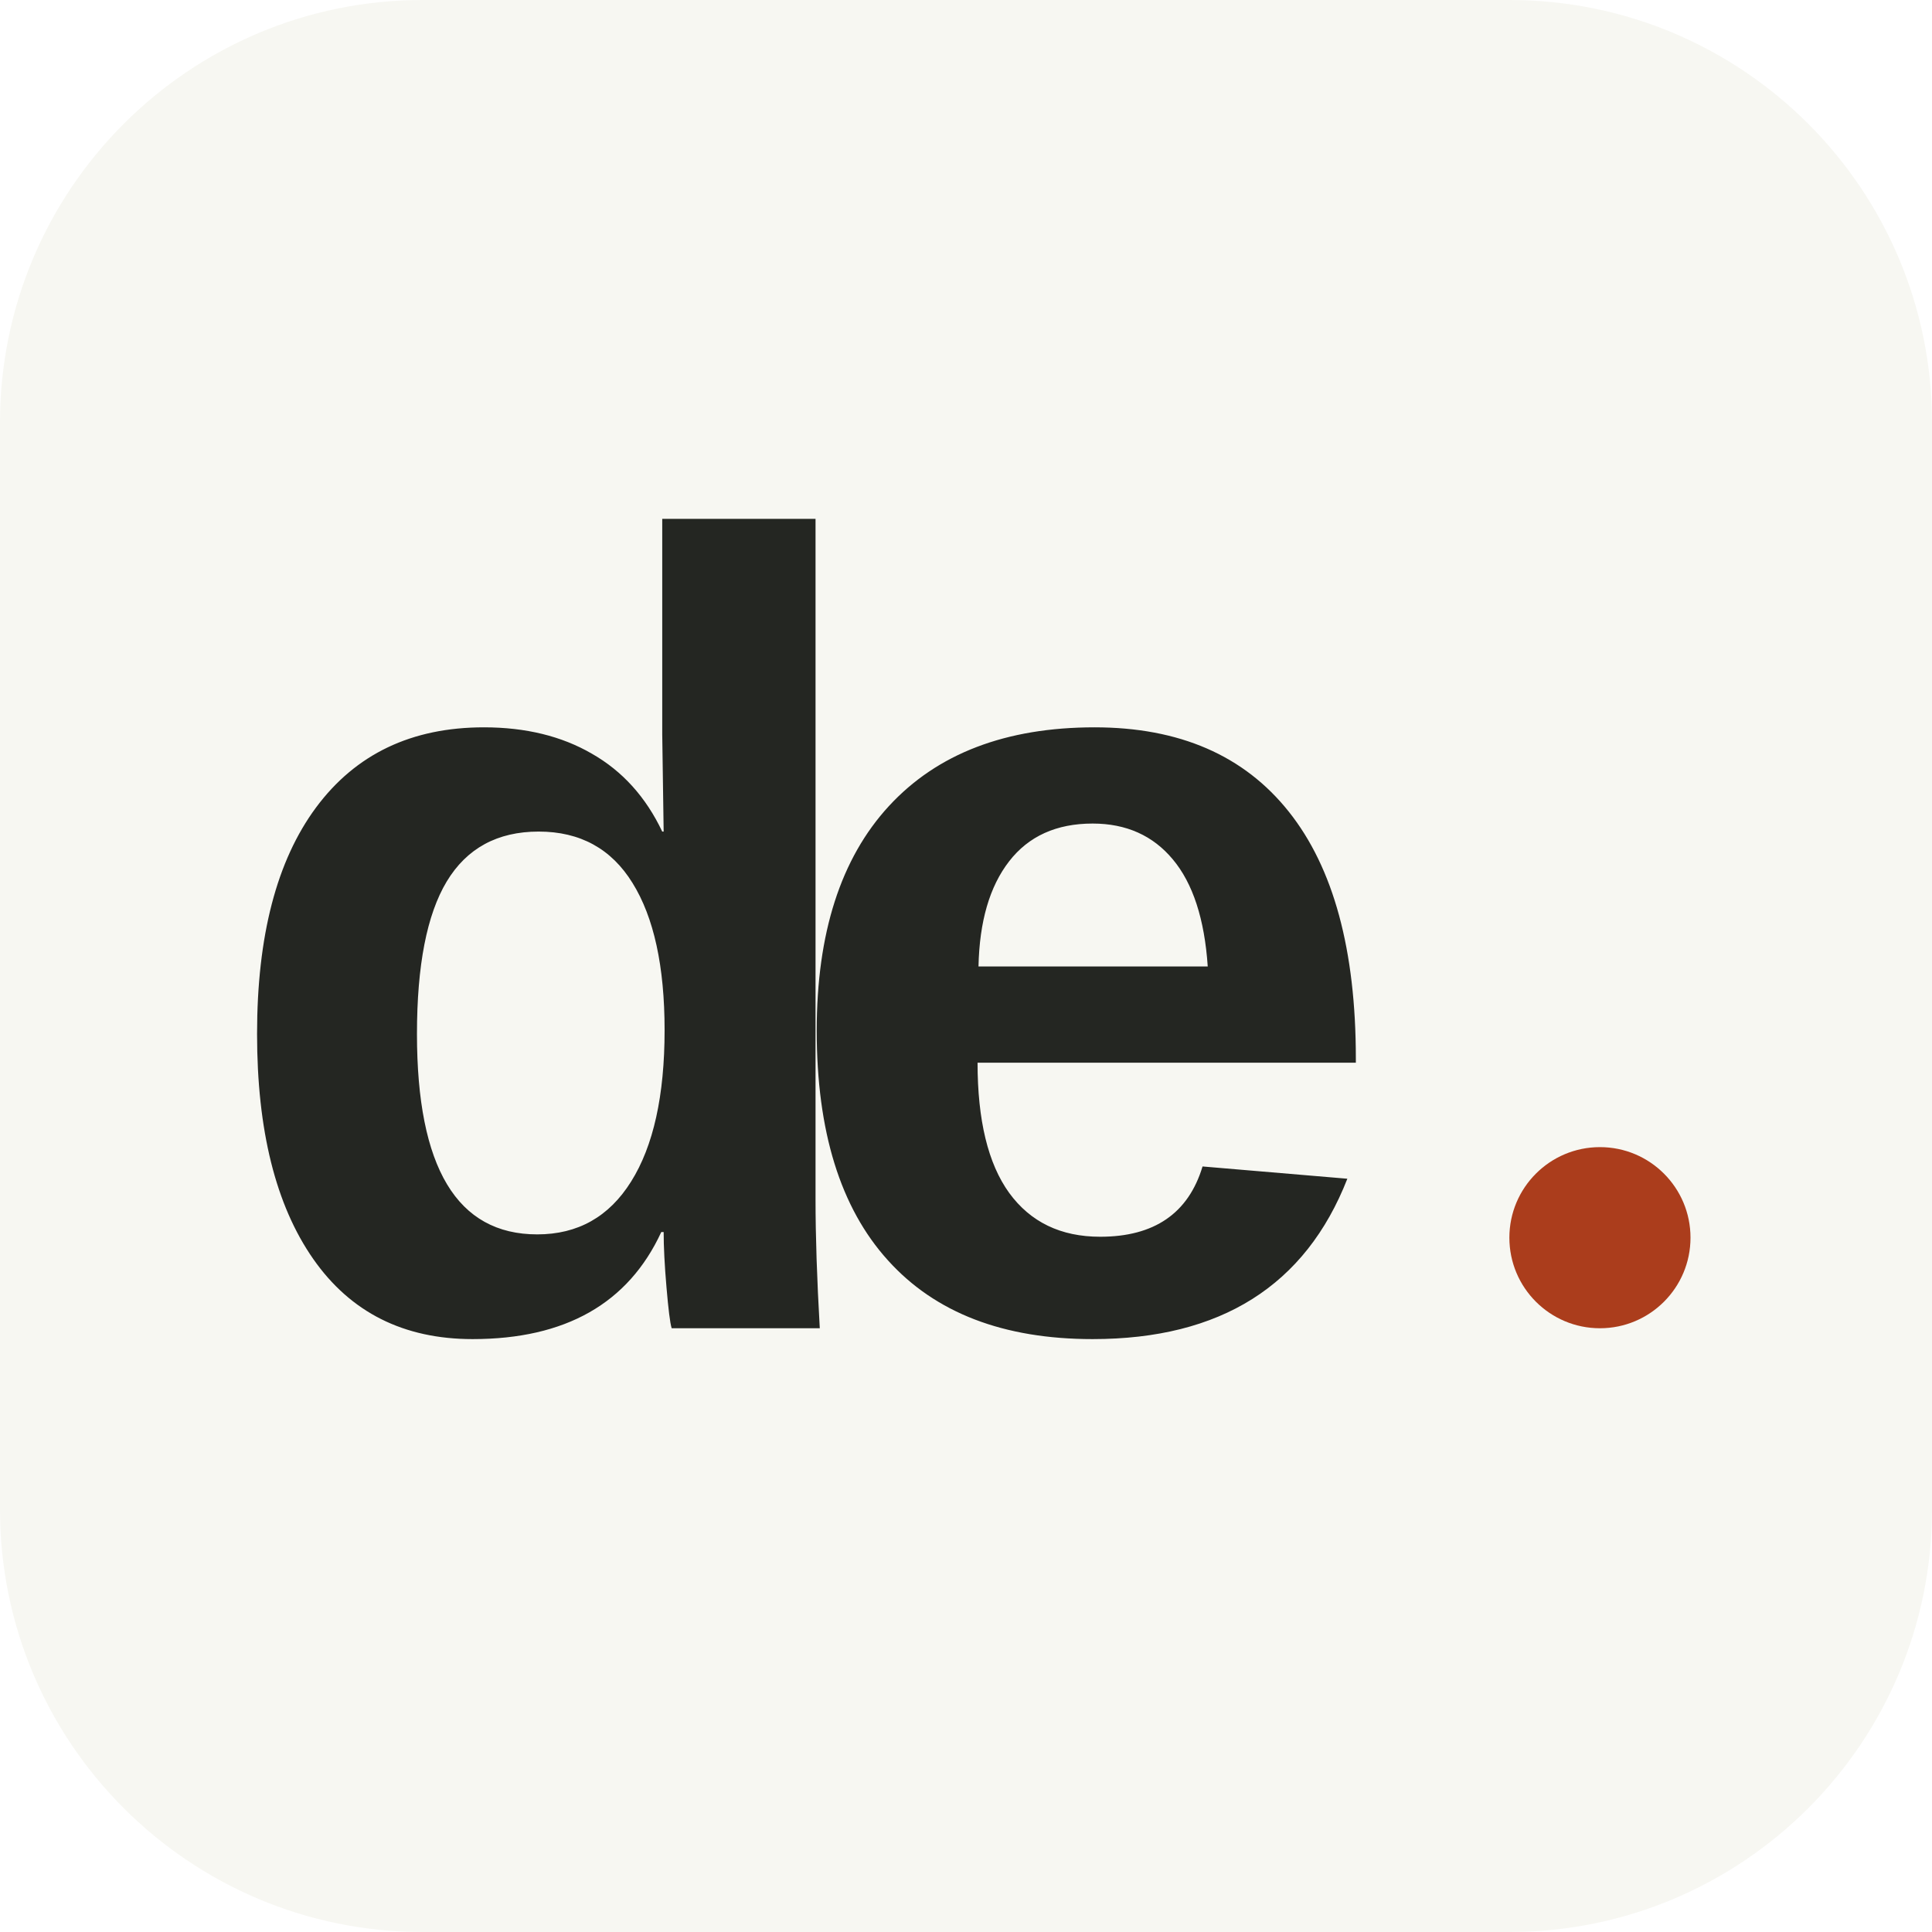
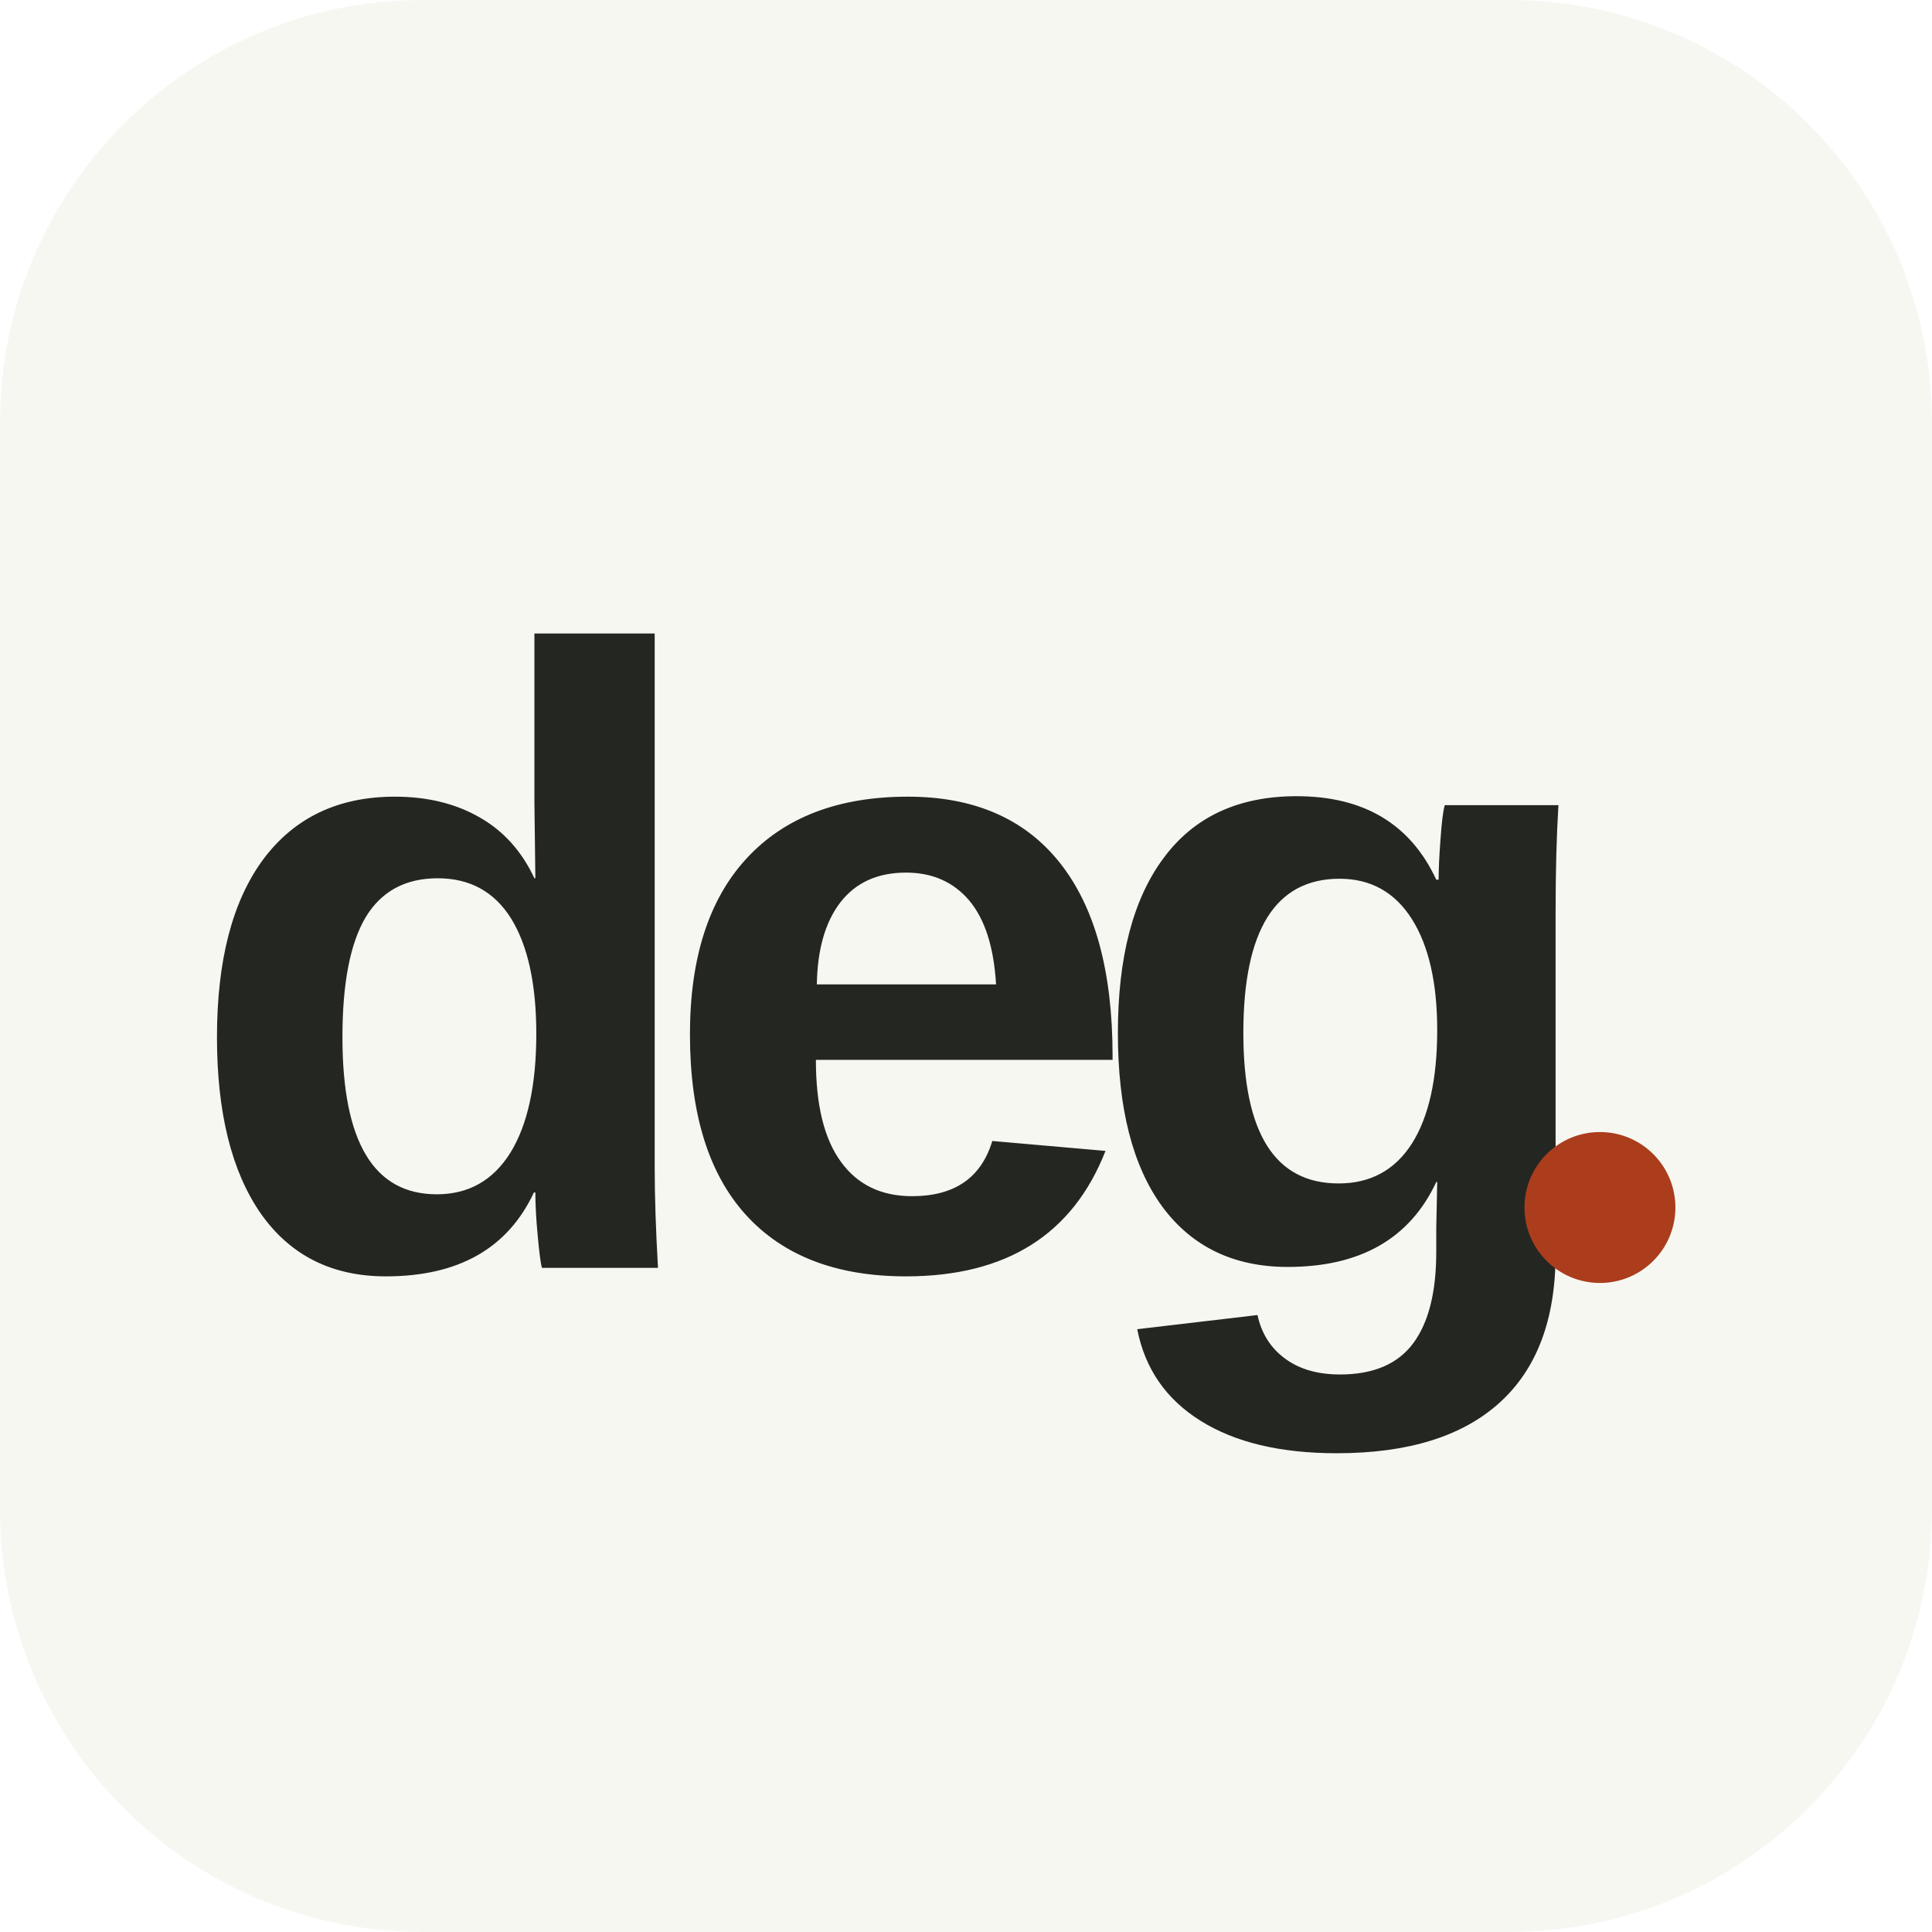
<svg xmlns="http://www.w3.org/2000/svg" viewBox="0 0 64 64">
  <rect width="64" height="64" rx="14" fill="#f7f7f2" />
-   <text x="7" y="44" font-family="Arial, sans-serif" font-size="37" font-weight="600" letter-spacing="-4" fill="#242622">de</text>
-   <circle cx="53" cy="41" r="3" fill="#ab3d1c" />
+   <text x="6" y="42" font-family="Arial, sans-serif" font-size="29" font-weight="600" letter-spacing="-2" fill="#242622">deg</text>
+   <circle cx="53" cy="40" r="2.5" fill="#ab3d1c" />
</svg>
